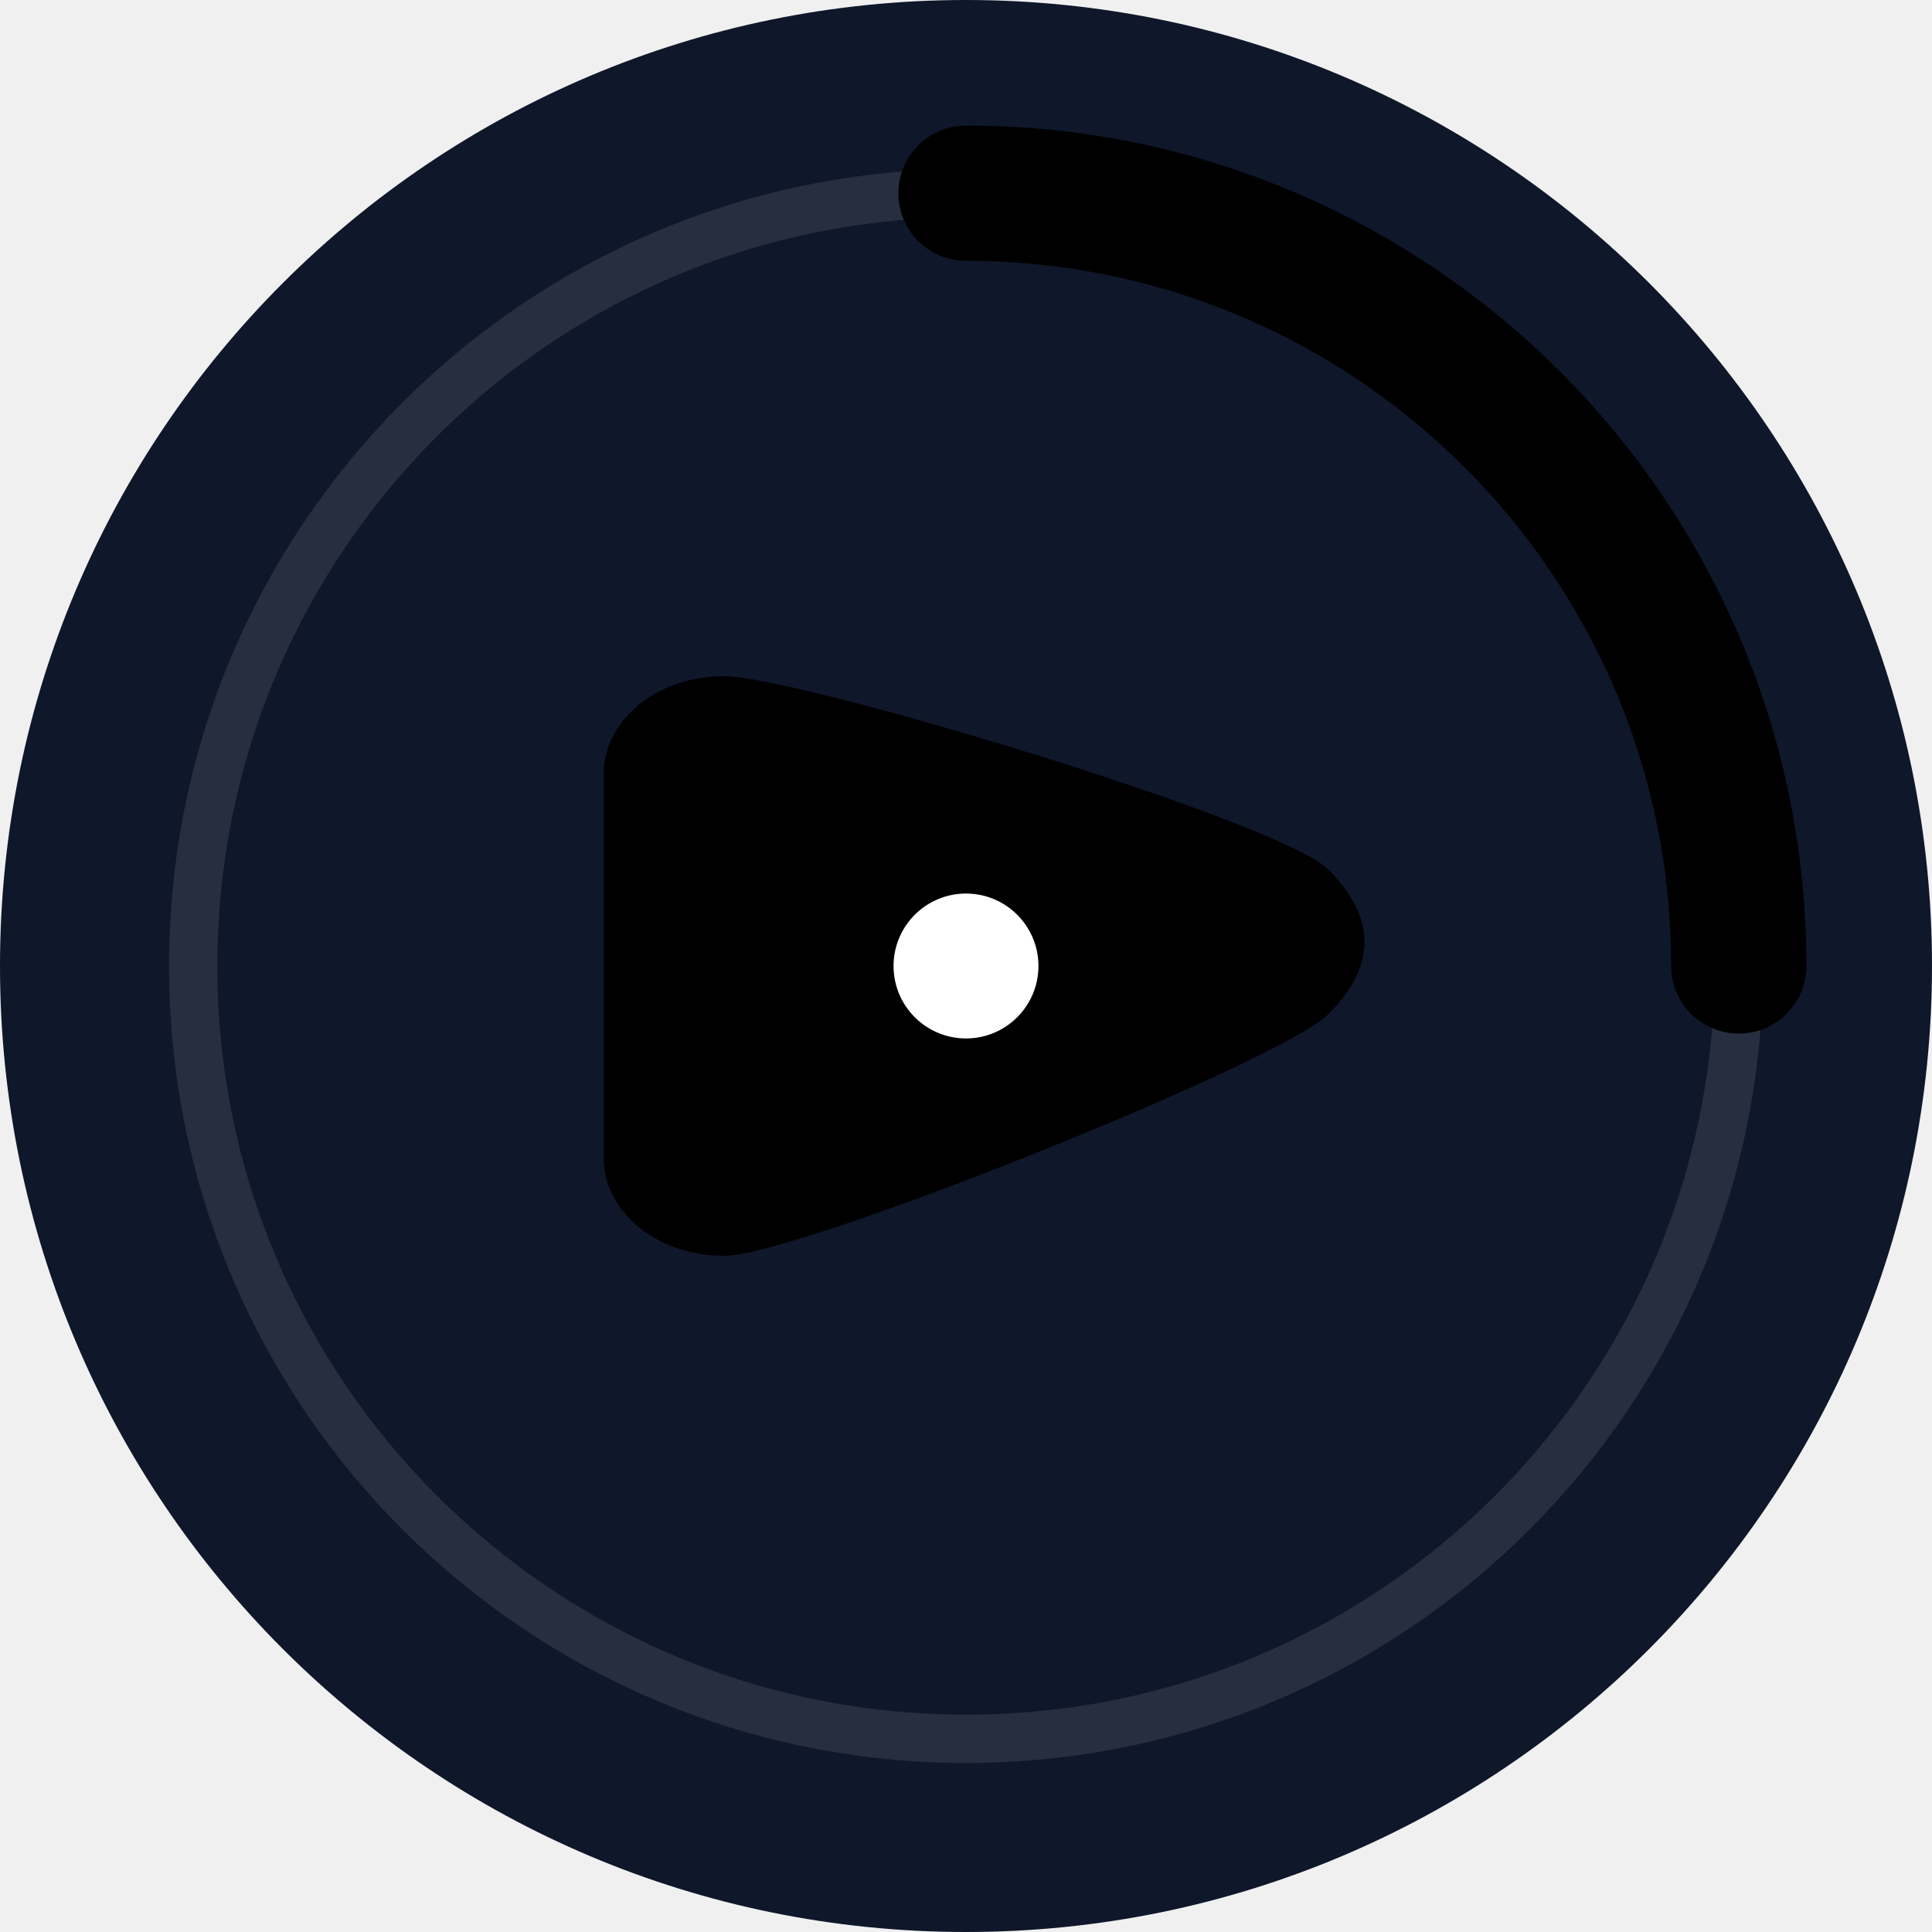
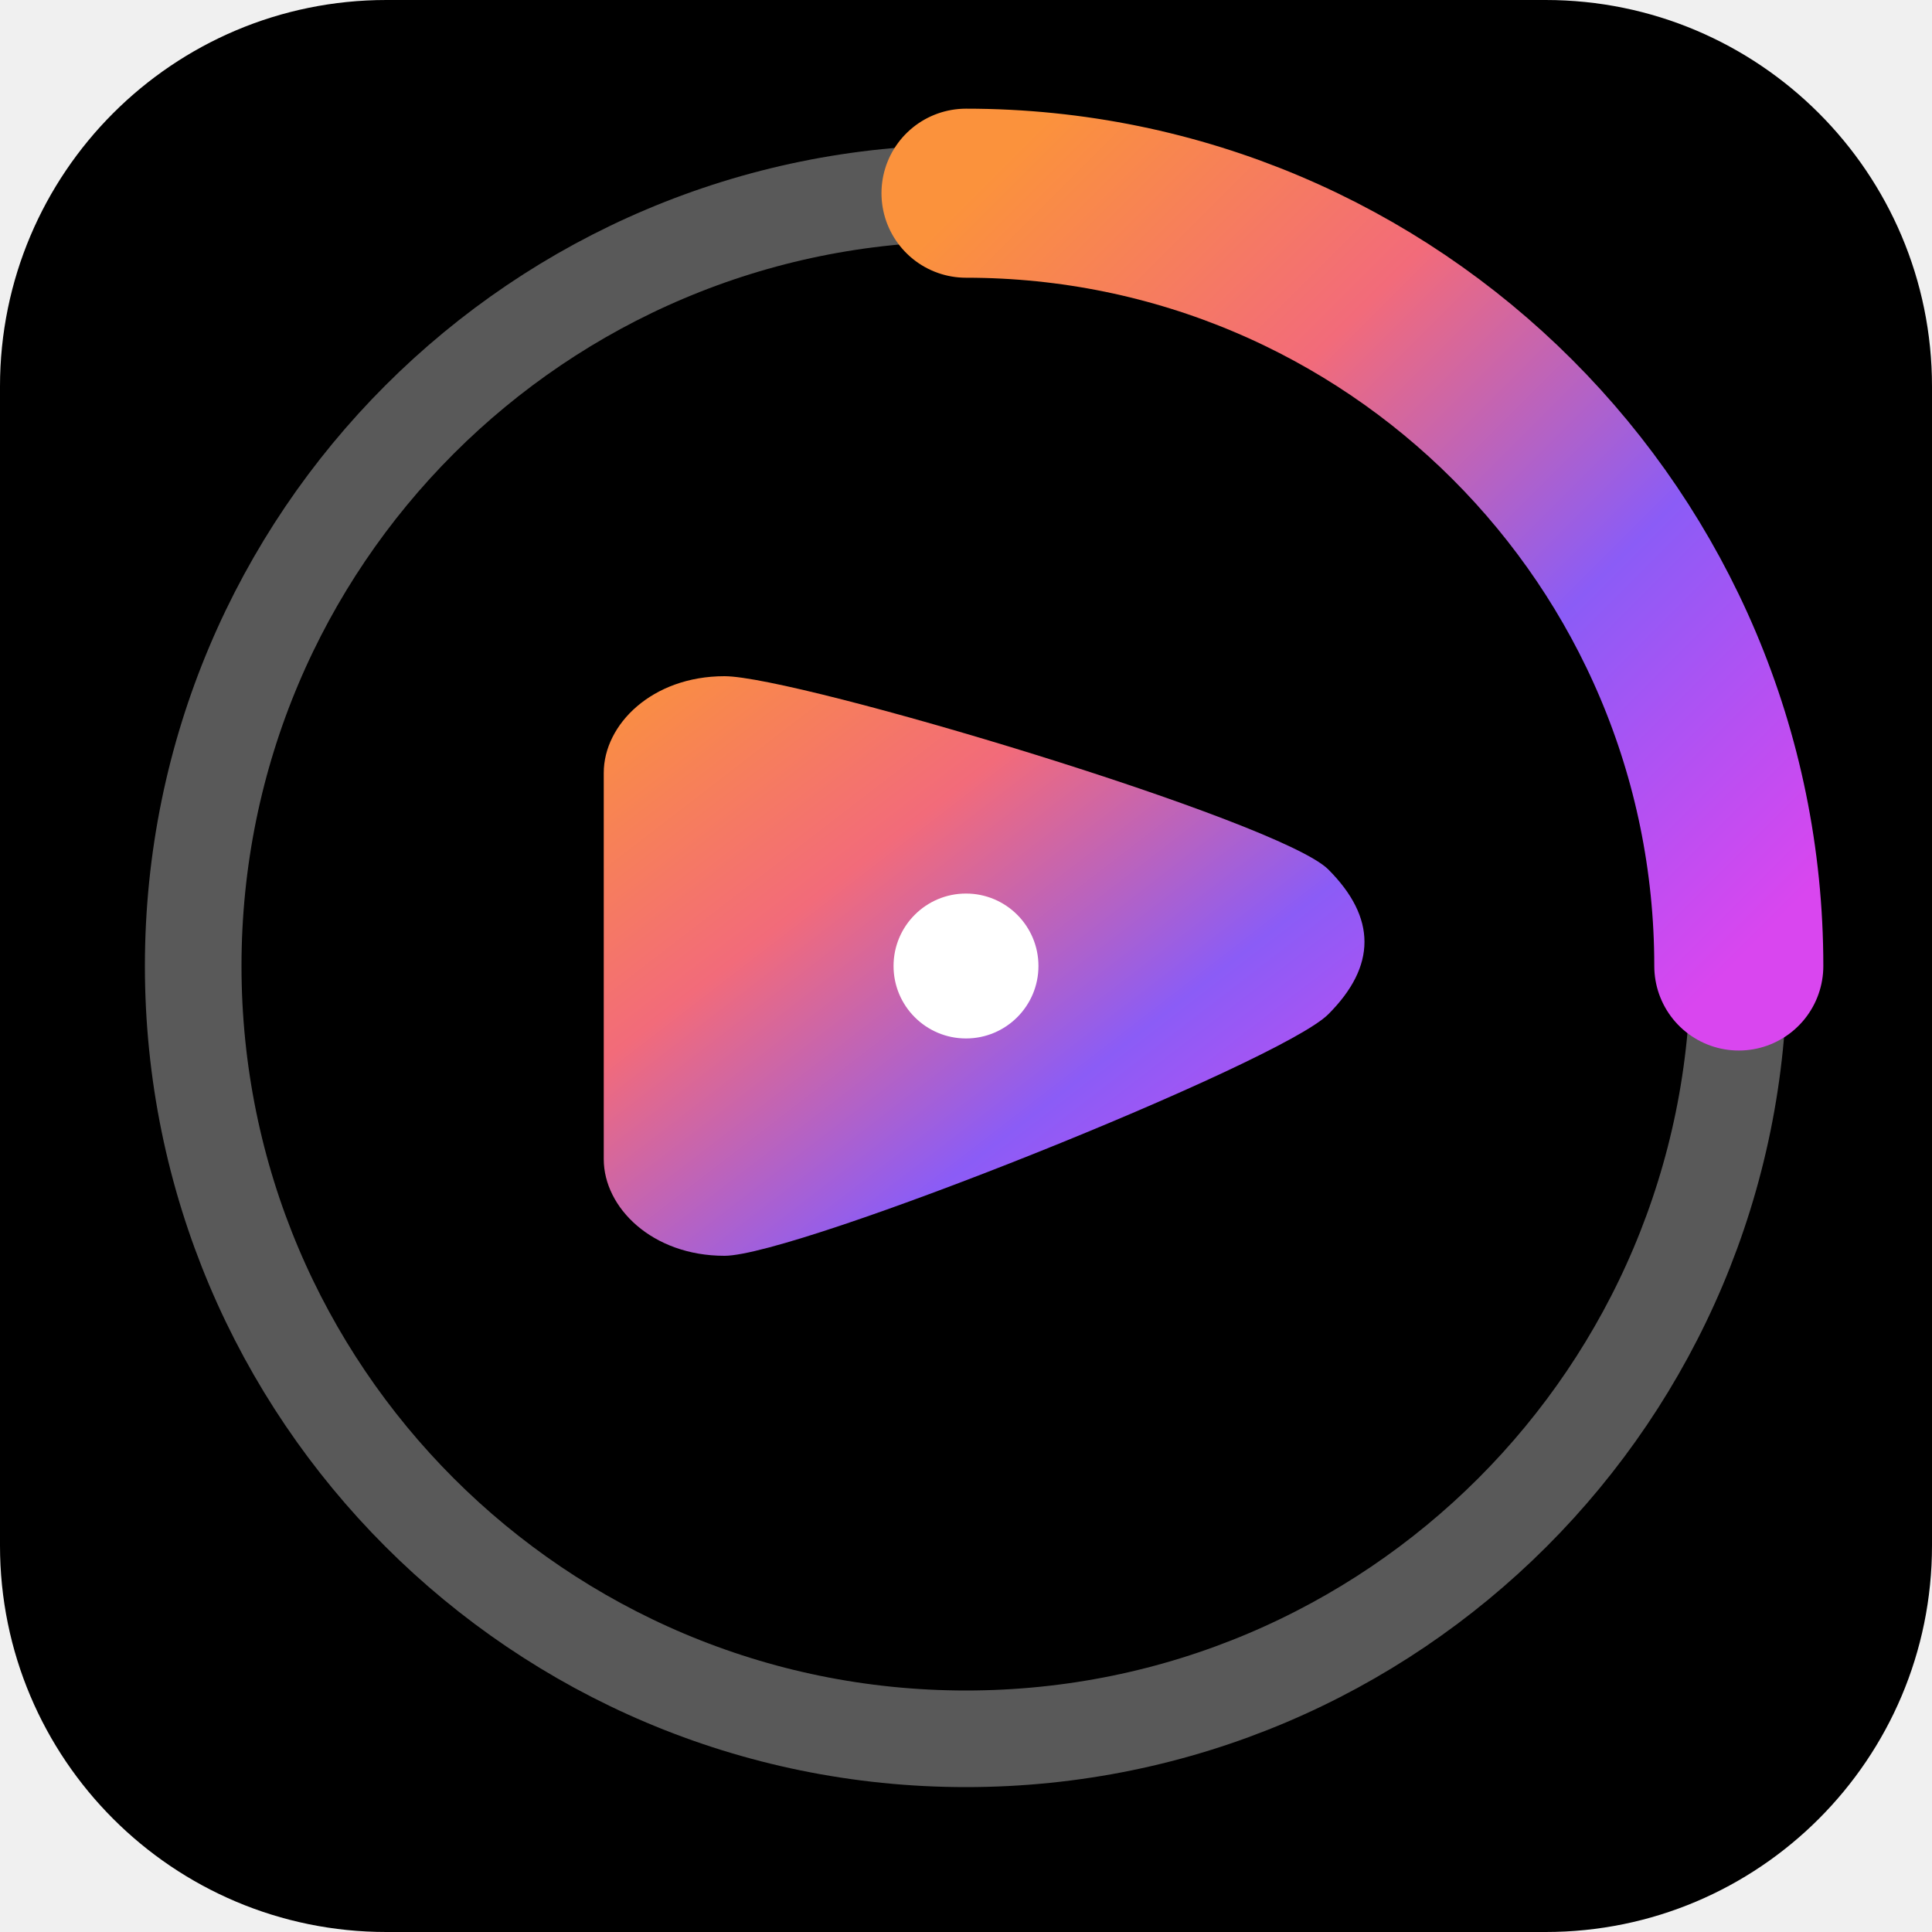
- <svg xmlns="http://www.w3.org/2000/svg" width="32" height="32" viewBox="0 0 40 40" fill="none">
+ <svg xmlns="http://www.w3.org/2000/svg" width="512" height="512" viewBox="0 0 40 40" fill="none">
  <defs>
-     <linearGradient id="favGrad" x1="0%" y1="0%" x2="100%" y2="100%">
-       <stop offset="0%" stopColor="#FB923C" />
-       <stop offset="33%" stopColor="#F26B7A" />
-       <stop offset="66%" stopColor="#8B5CF6" />
-       <stop offset="100%" stopColor="#D946EF" />
+     <linearGradient id="reelGradFav" x1="0" y1="0" x2="1" y2="1">
+       <stop offset="0" stop-color="#FB923C" />
+       <stop offset="0.33" stop-color="#F26B7A" />
+       <stop offset="0.66" stop-color="#8B5CF6" />
+       <stop offset="1" stop-color="#D946EF" />
    </linearGradient>
  </defs>
-   <circle cx="20" cy="20" r="20" fill="#0f172a" />
-   <circle cx="20" cy="20" r="16" stroke="white" stroke-width="1" stroke-opacity="0.1" />
-   <path d="M 20 4 A 16 16 0 0 1 36 20" stroke="url(#favGrad)" stroke-width="2.8" stroke-linecap="round" />
+   <rect width="40" height="40" rx="8" fill="#000000" />
+   
+   {/* Reinforced Ring Design for Favicon Clarity */}
+   <circle cx="20" cy="20" r="16" stroke="white" stroke-width="2" stroke-opacity="0.35" />
+   <path d="M 20 4 A 16 16 0 0 1 36 20" stroke="url(#reelGradFav)" stroke-width="3.5" stroke-linecap="round" />
  <g transform="translate(20, 20)">
-     <path d="M -5 -6 C -6.5 -6 -7.5 -5 -7.5 -4 L -7.5 4 C -7.5 5 -6.5 6 -5 6 C -3.5 6 6.5 2 7.5 1 C 8.5 0 8.5 -1 7.5 -2 C 6.5 -3 -3.5 -6 -5 -6 Z" fill="url(#favGrad)" />
+     <path d="M -5 -6 C -6.5 -6 -7.5 -5 -7.5 -4 L -7.5 4 C -7.5 5 -6.5 6 -5 6 C -3.5 6 6.5 2 7.5 1 C 8.5 0 8.5 -1 7.5 -2 C 6.5 -3 -3.5 -6 -5 -6 Z" fill="url(#reelGradFav)" />
    <circle cx="0" cy="0" r="1.5" fill="white" />
  </g>
</svg>
